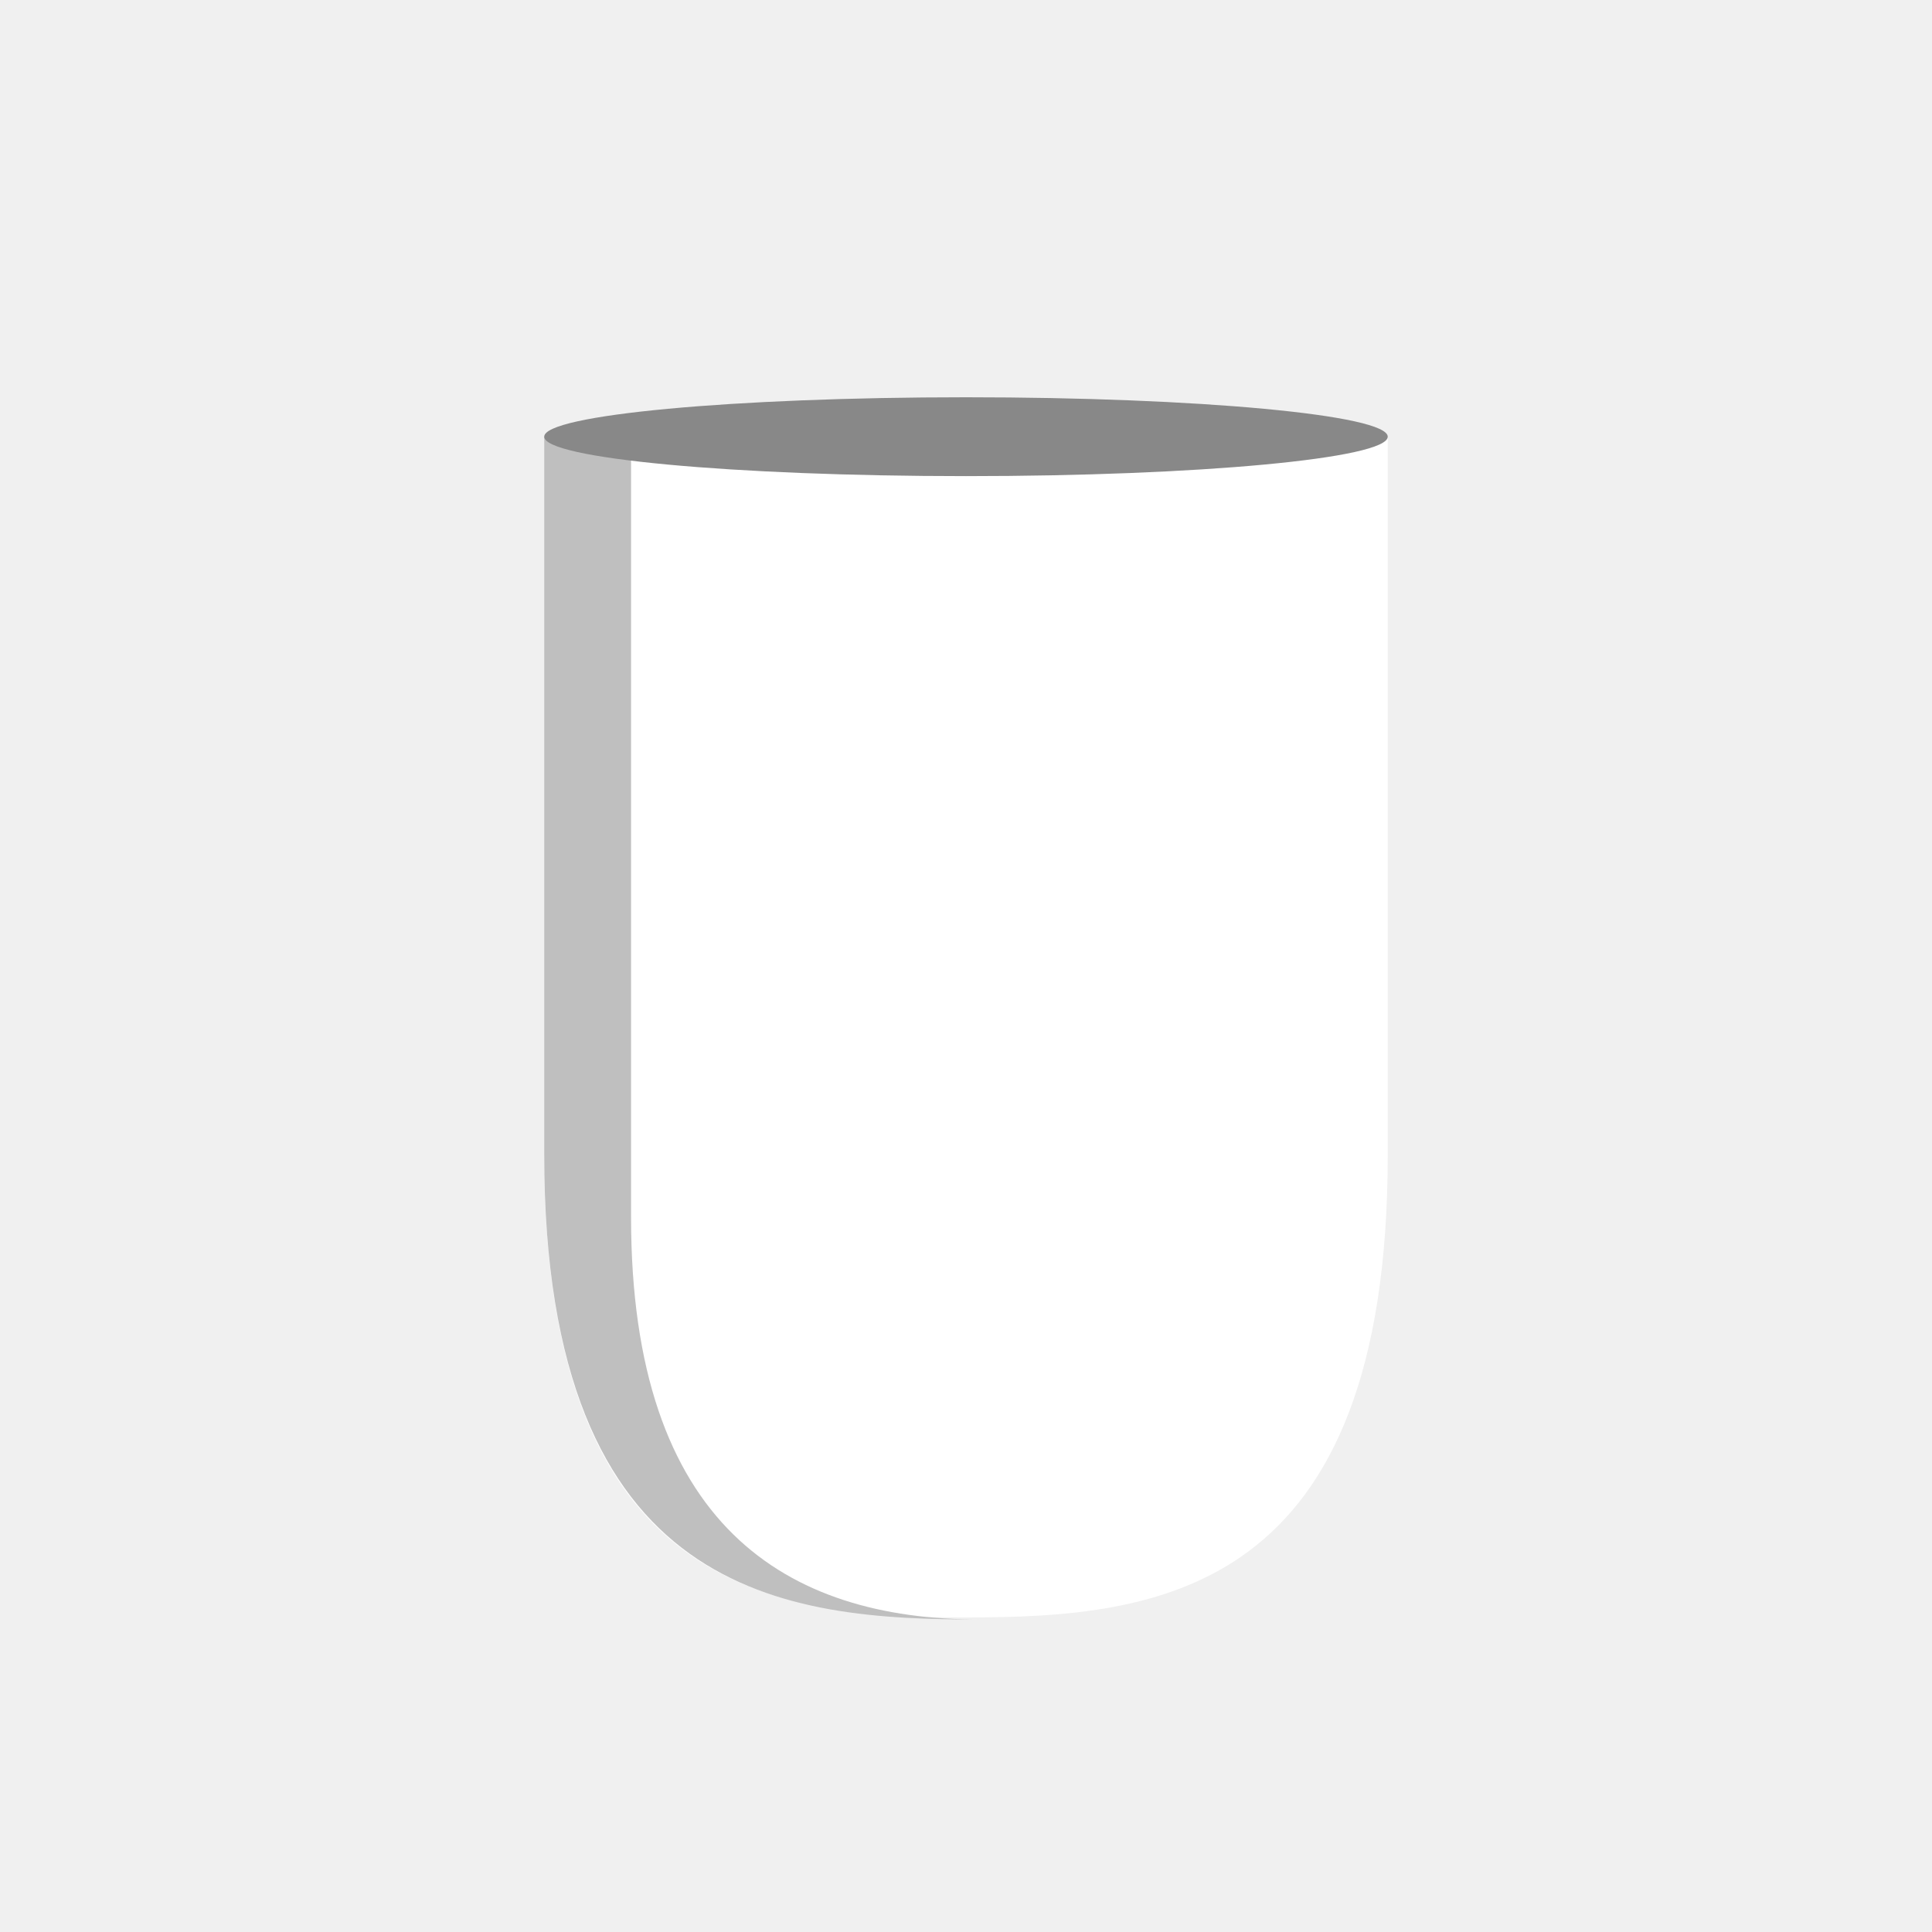
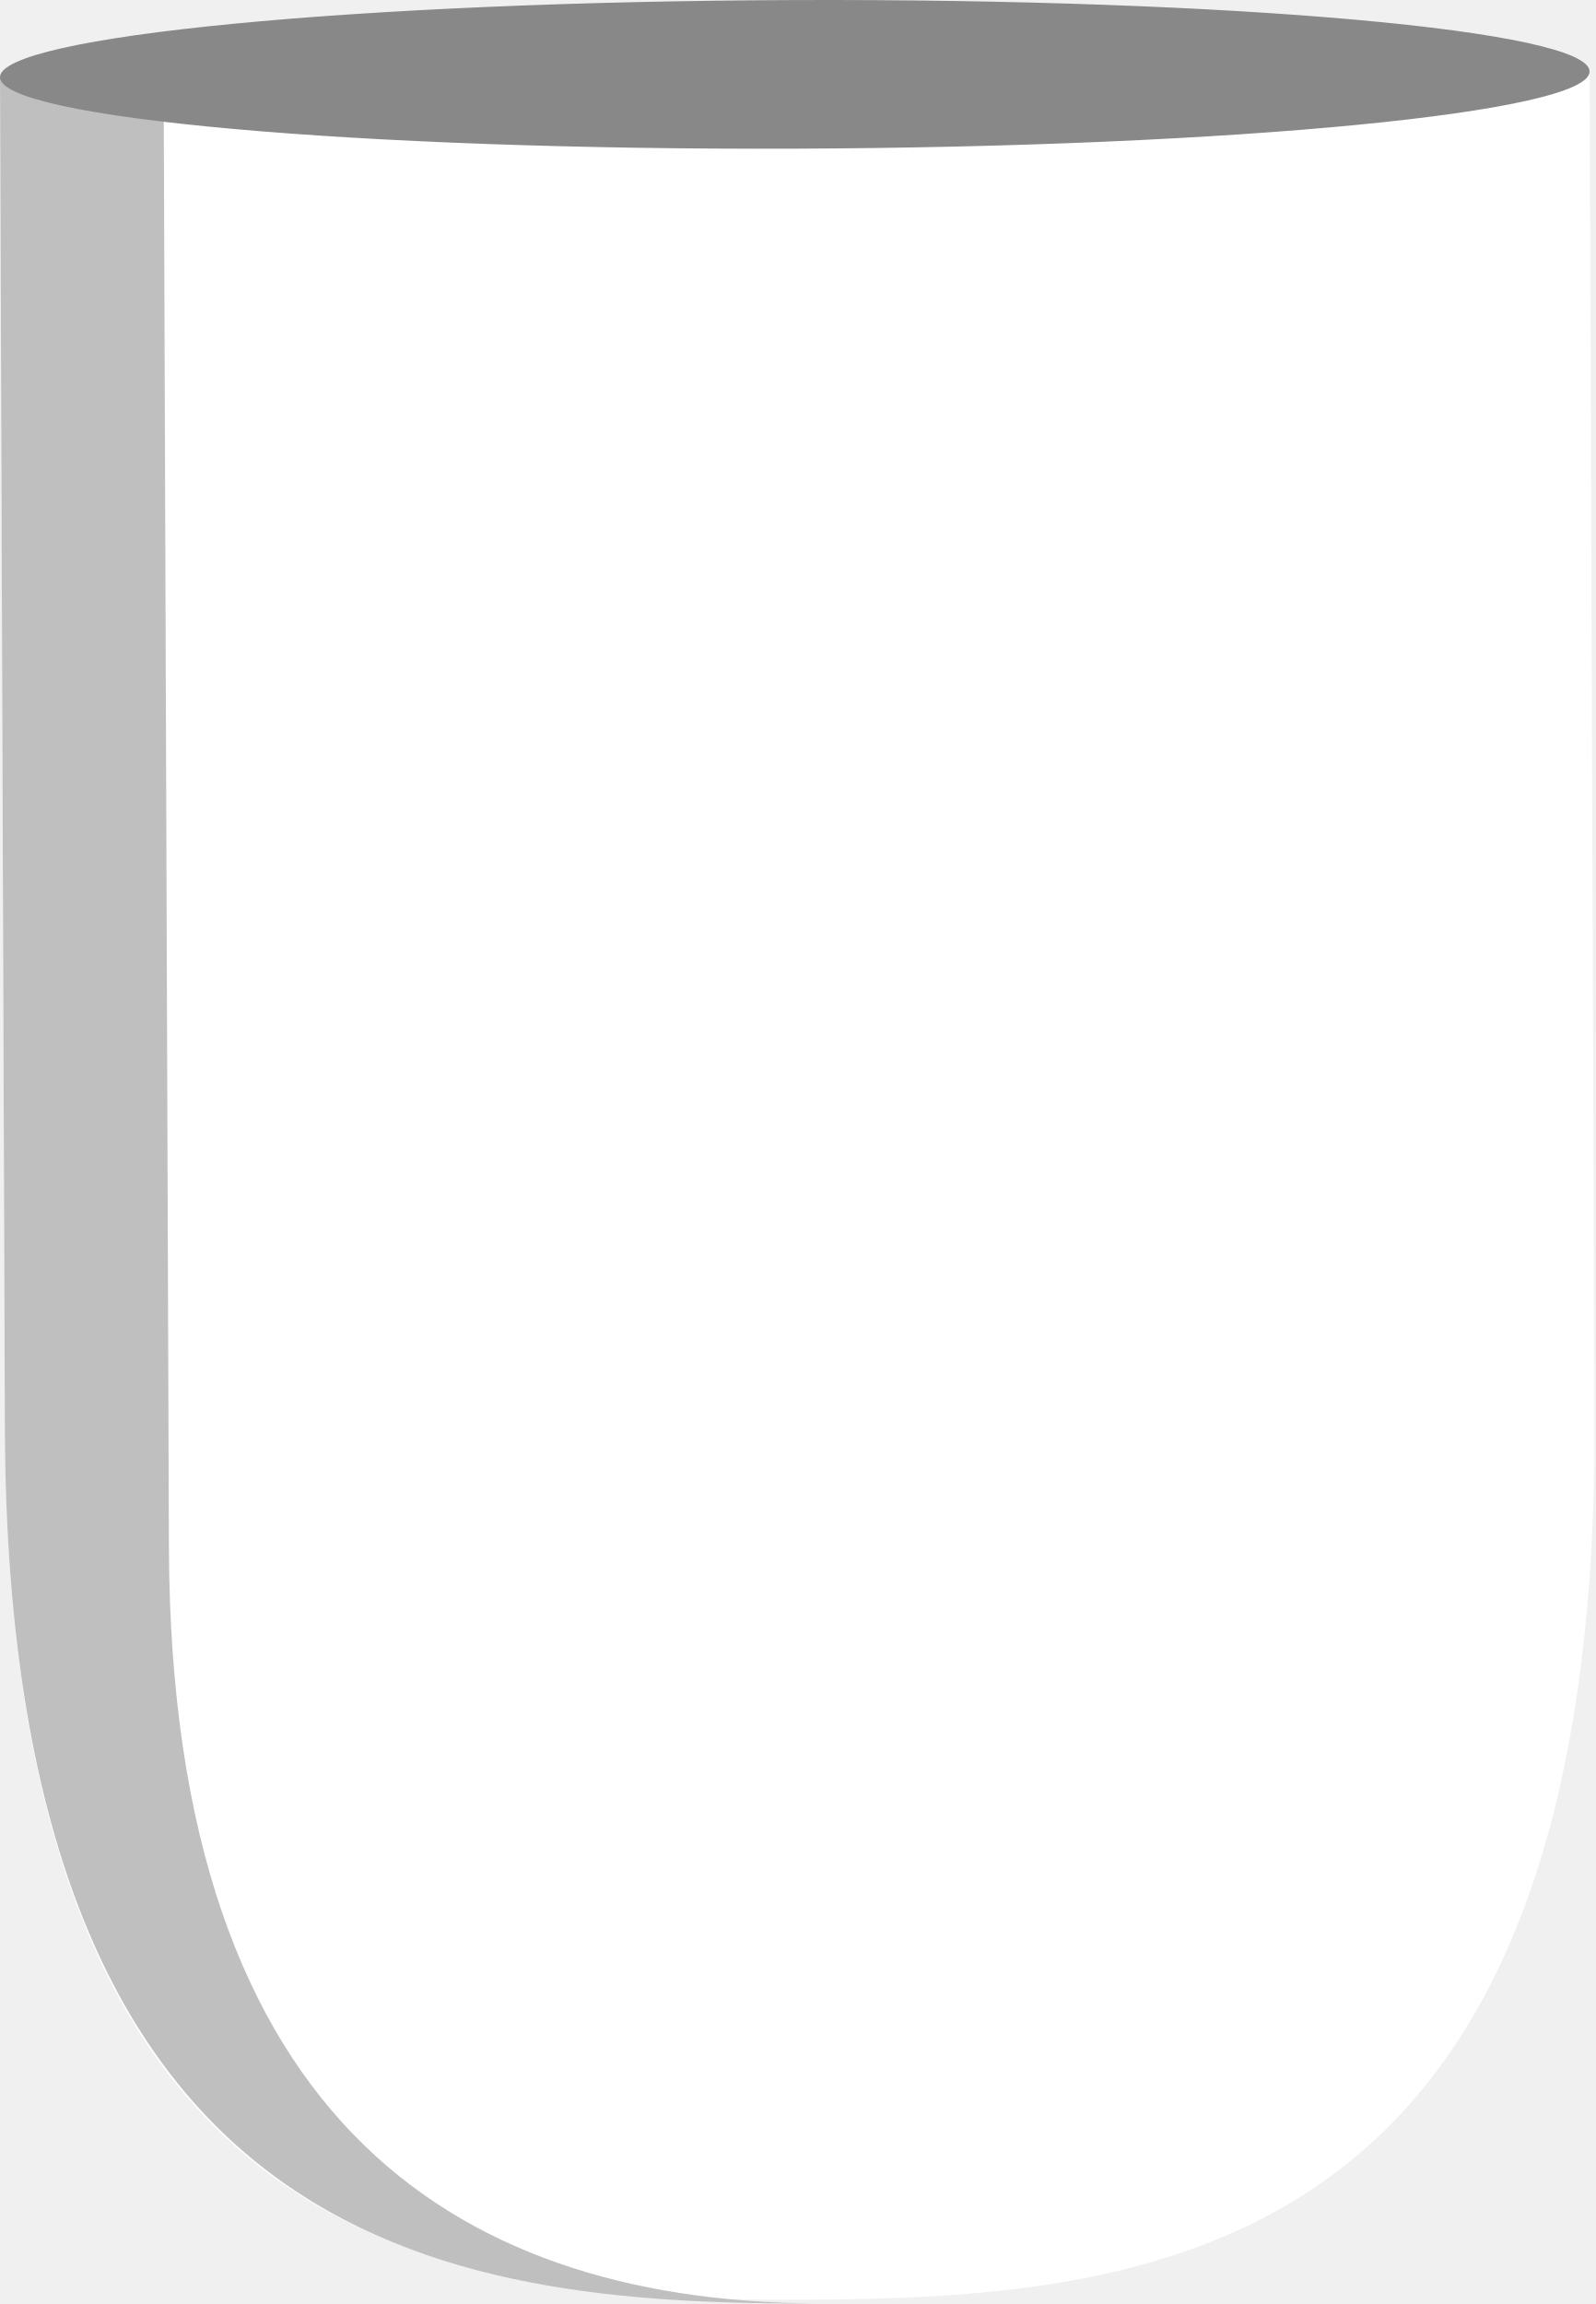
- <svg xmlns="http://www.w3.org/2000/svg" width="100%" height="100%" viewBox="0 0 1280 1280" version="1.1" xml:space="preserve" style="fill-rule:evenodd;clip-rule:evenodd;stroke-linejoin:round;stroke-miterlimit:1.414;">
+ <svg xmlns="http://www.w3.org/2000/svg" width="100%" height="100%" viewBox="0 0 874 1262" version="1.1" xml:space="preserve" style="fill-rule:evenodd;clip-rule:evenodd;stroke-linejoin:round;stroke-miterlimit:1.414;">
  <g>
-     <path d="M919.419,289.322l0,475.532c0,291.406 -151.846,306.741 -279.176,306.741c-127.33,0 -279.682,-17.228 -279.682,-306.741l0,-475.532l558.858,0Z" style="fill:#fff;" />
-     <path d="M418.091,289.322l0,517.154c0,204.63 103.375,266.493 230.705,266.493c-127.33,0 -288.235,-13.497 -288.235,-308.115l0,-475.532l57.53,0Z" style="fill:#bfbfbf;" />
-     <ellipse cx="639.99" cy="289.322" rx="279.429" ry="26.122" style="fill:#888;" />
+     <path d="M870.802,39.168l2.662,740.966c1.632,454.063 -234.887,478.808 -433.29,479.521c-198.402,0.713 -435.89,-25.28 -437.511,-476.392l-2.663,-740.966l870.802,-3.129Z" style="fill:#fff;" />
+     <path d="M89.641,41.975l2.896,805.82c1.146,318.851 162.569,414.665 360.973,413.952c-198.403,0.713 -449.198,-19.417 -450.847,-478.484l-2.663,-740.966l89.641,-0.322Z" style="fill:#bfbfbf;" />
+     <path d="M435.255,0.031c240.304,-0.864 435.466,16.673 435.547,39.137c0.08,22.464 -194.951,41.403 -435.255,42.267c-240.304,0.863 -435.466,-16.674 -435.547,-39.138c-0.081,-22.464 194.95,-41.403 435.255,-42.266Z" style="fill:#888;" />
  </g>
</svg>
